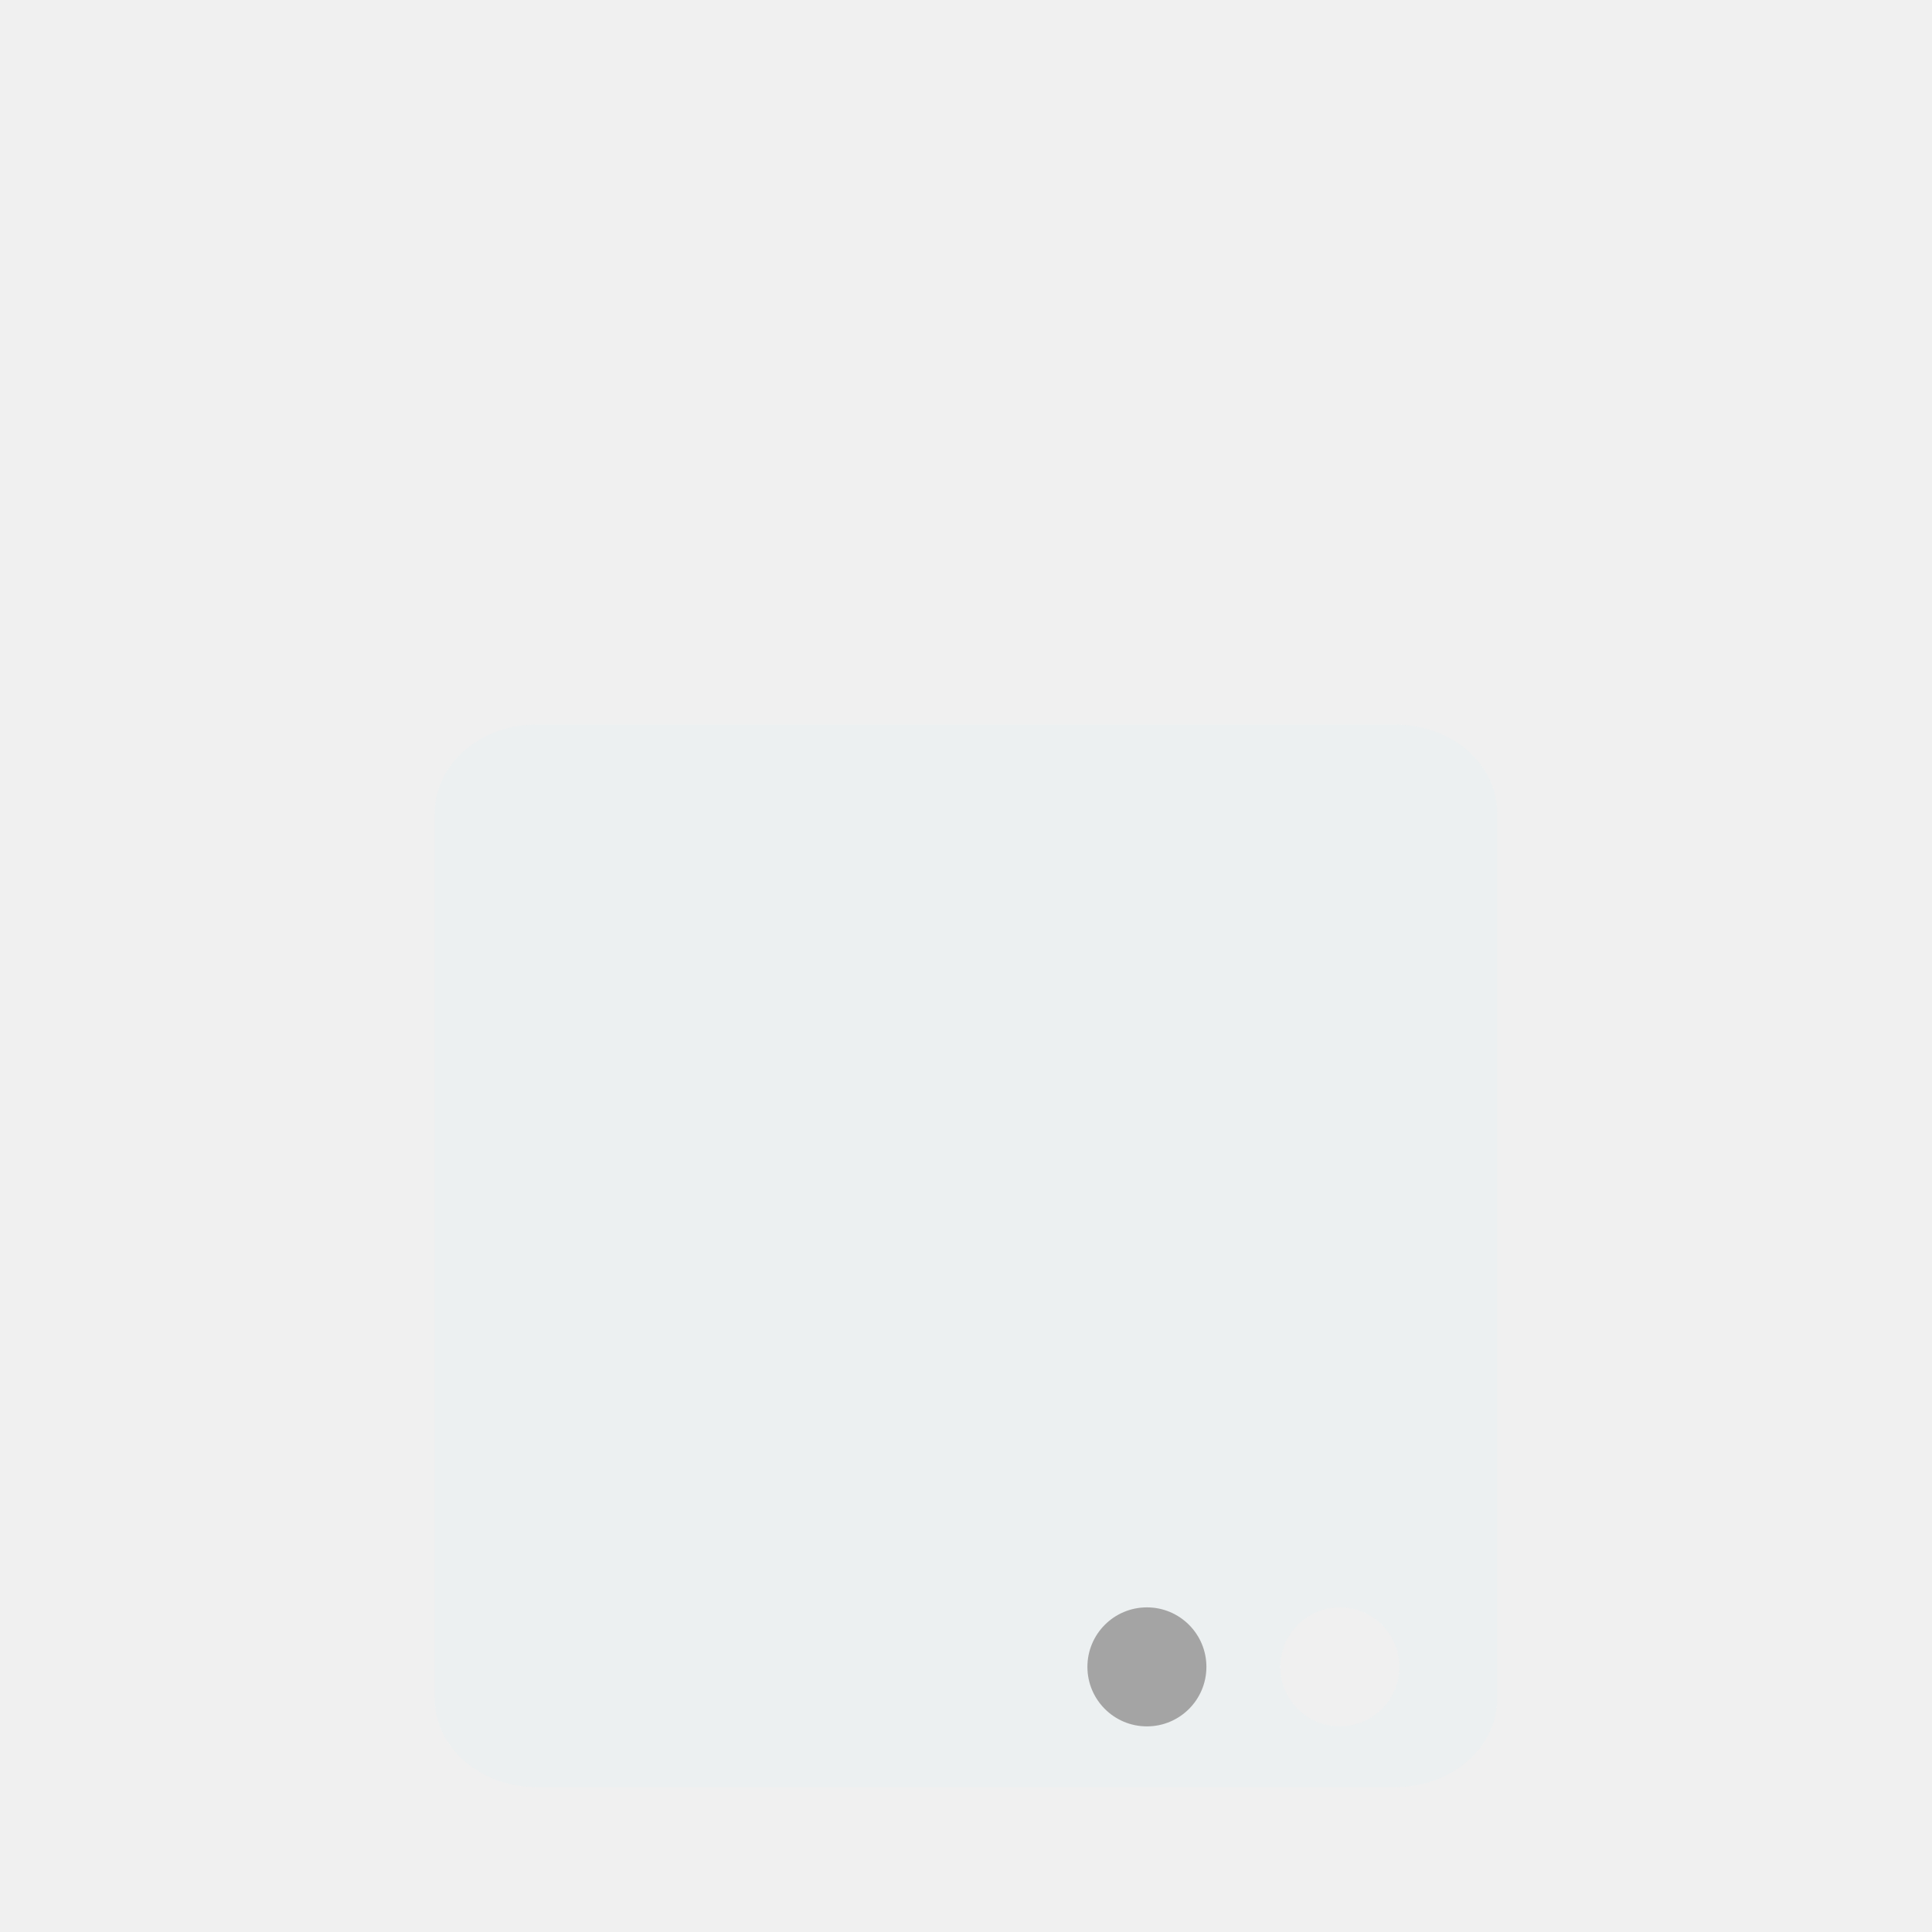
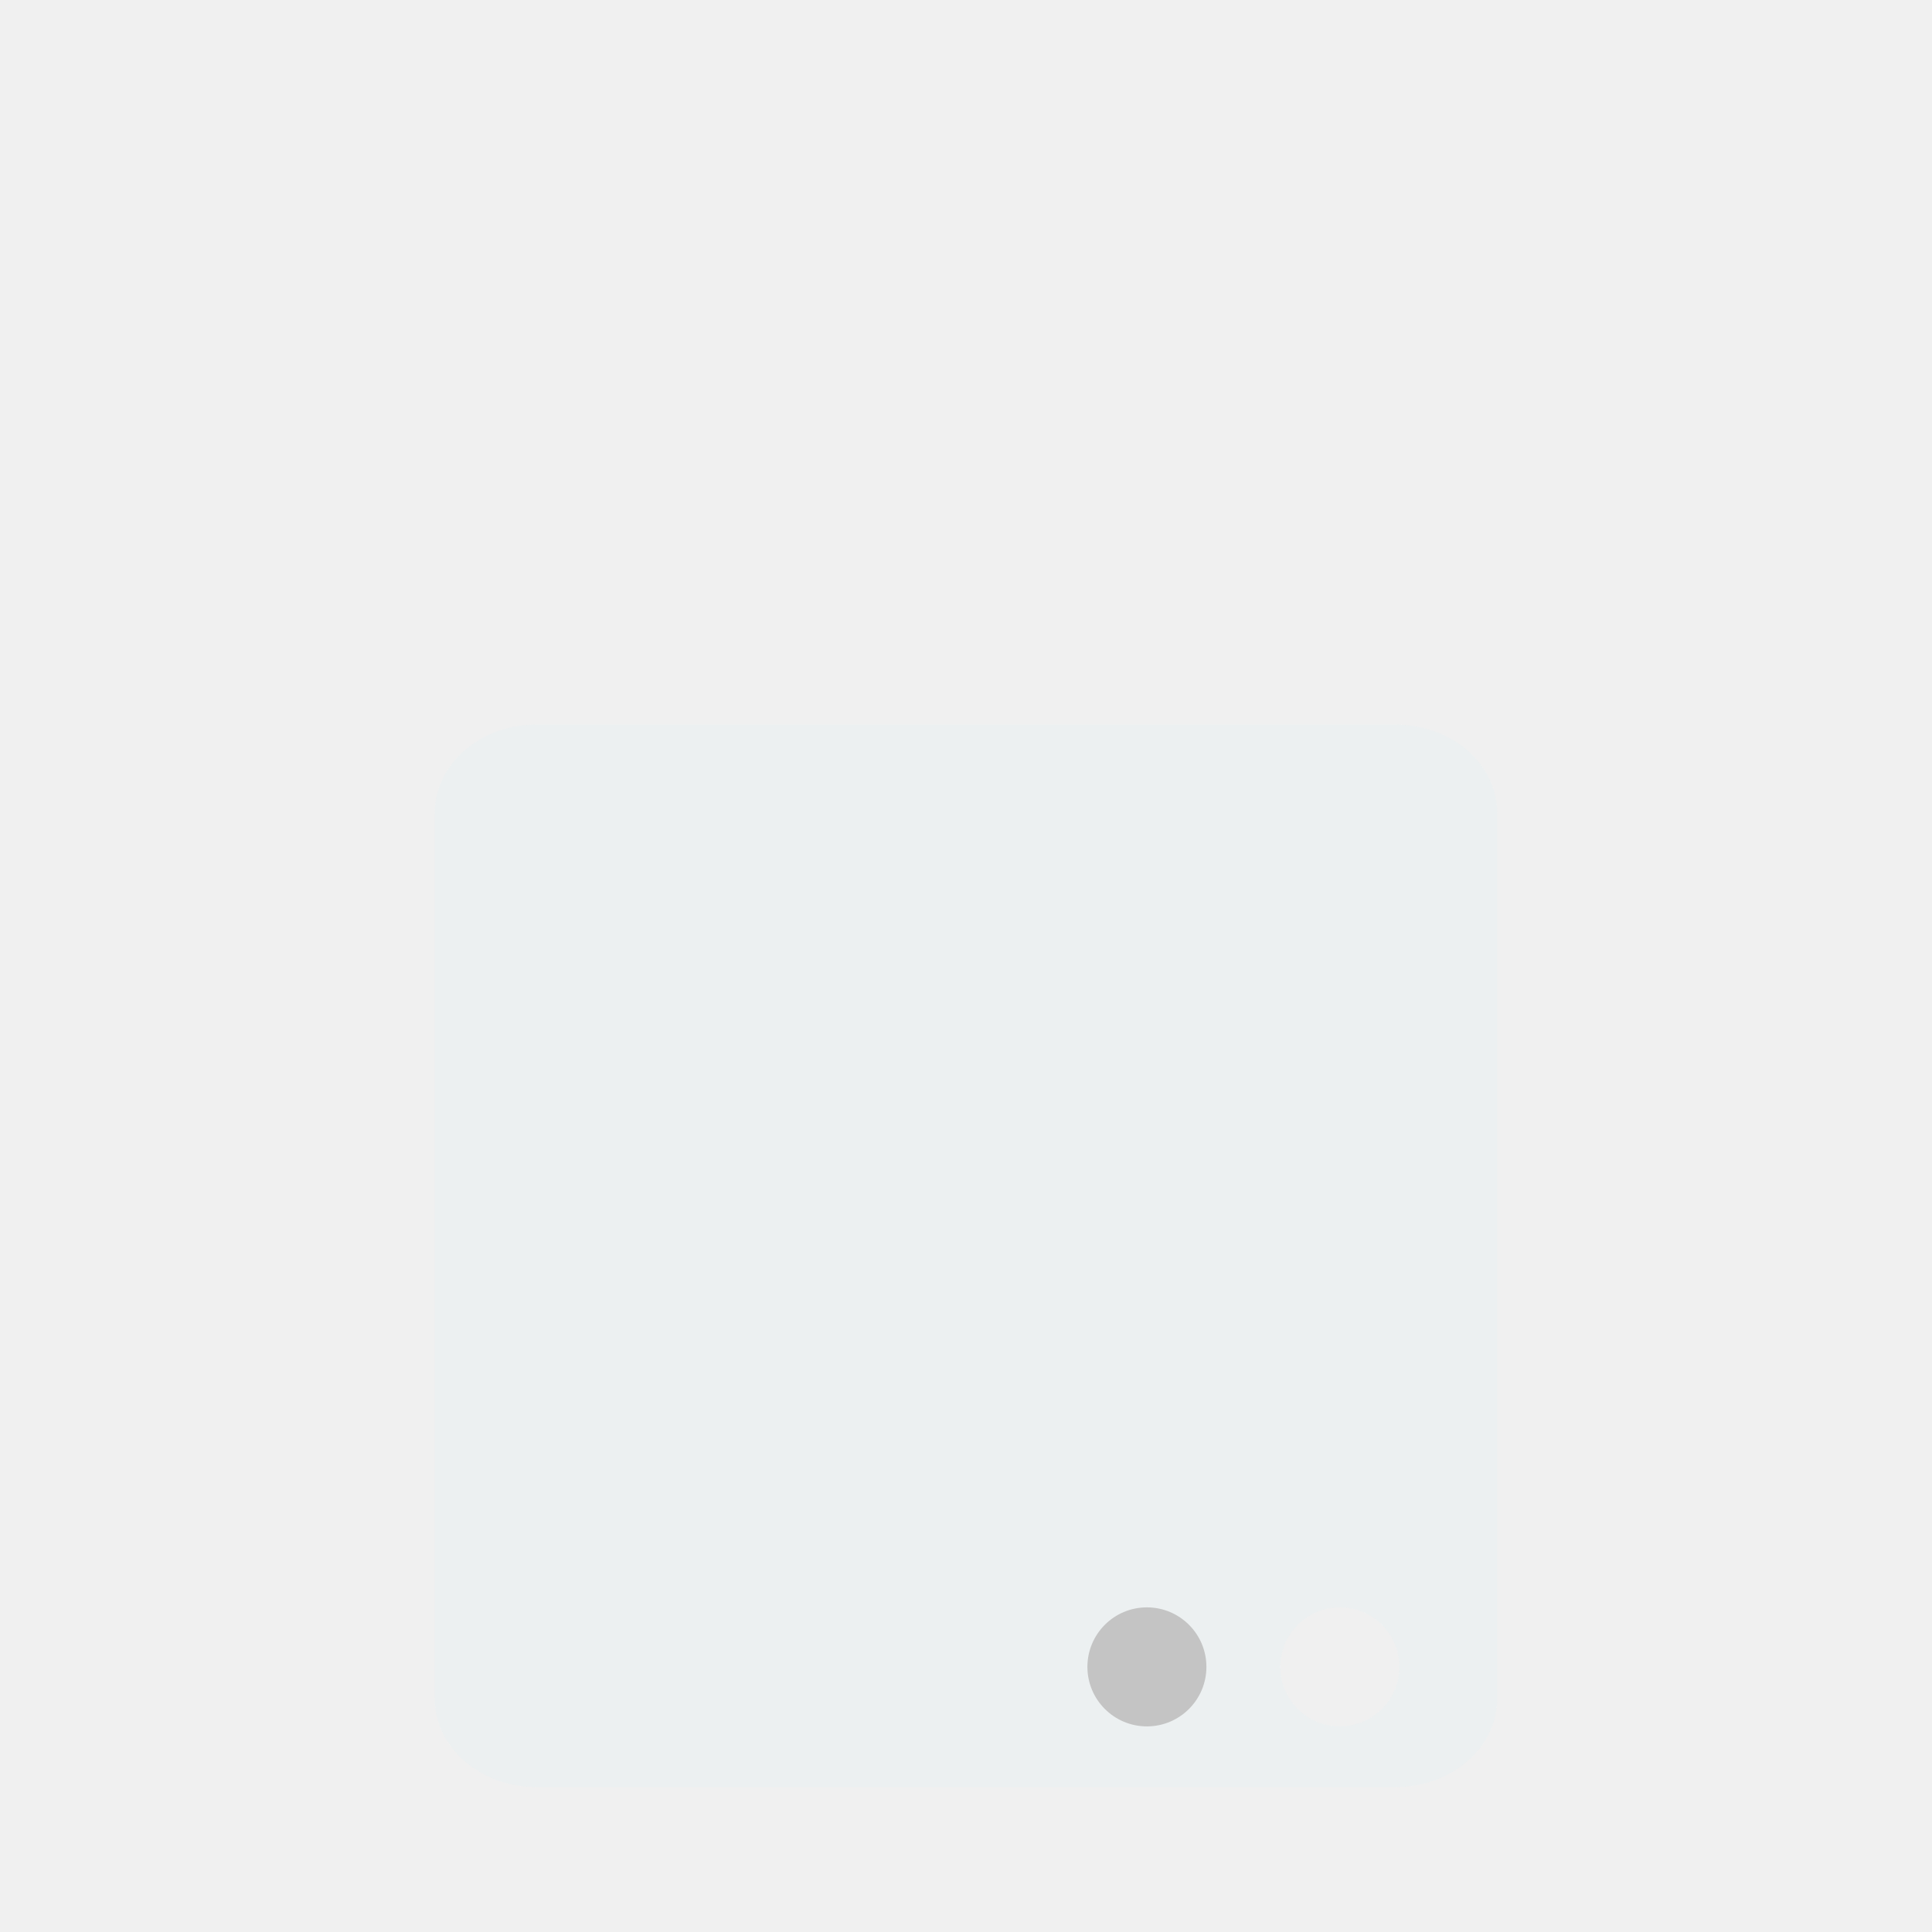
<svg xmlns="http://www.w3.org/2000/svg" width="400" height="400" viewBox="0 0 375 375" id="svg2" version="1.1">
  <defs id="defs4" />
  <g id="layer1" style="opacity:0.96" transform="translate(-39.16752,88.2502)">
    <path style="fill:#000000" d="" id="path4134" />
    <g transform="translate(-141.0138,-425.4987)" style="display:inline" id="layer3">
      <g id="g4573" transform="translate(131.0066,-3.897674)">
        <g id="g4627" style="opacity:0.99">
          <g id="g4740" transform="translate(-34.29118,268.4348)">
            <g transform="translate(380.2959,62.96255)" id="g4109">
              <g transform="matrix(0.7723001,0,0,0.7723001,-239.7648,-6.99986)" style="fill:#ffffff;fill-opacity:1" id="g4077">
                <g id="layer1-5" transform="matrix(1.294833,0,0,1.294833,-524.7505,-387.7468)">
                  <g transform="translate(105.7626,-1.624773)" id="g6445">
                    <g id="g6415" transform="matrix(3.071551,0,0,3.071551,-521.1517,-1035.623)">
                      <g transform="translate(126.0658,-105.546)" id="g4016">
                        <g id="g4182" transform="matrix(0.6181513,0,0,0.6181513,205.2279,224.7996)" />
                        <g id="g4182-3" transform="matrix(1.695035,0,0,1.475677,-480.4979,-784.0257)" style="display:inline;opacity:0.99;fill:#ffffff;fill-opacity:1">
                          <path id="rect4202-3" style="display:inline;opacity:1;fill:#ecf0f1;fill-opacity:1;stroke:none;stroke-width:6.398;stroke-linecap:round;stroke-linejoin:miter;stroke-miterlimit:4;stroke-dasharray:none;stroke-opacity:1" d="M 111.121 150 C 99.42 150 90 158.2 90 168.387 L 90 351.611 C 90 361.798 99.42 370 111.121 370 L 288.879 370 C 300.58 370 310 361.798 310 351.611 L 310 168.387 C 310 158.2 300.58 150 288.879 150 L 111.121 150 z M 277.398 332.791 A 12.317 12.317 0 0 1 289.715 345.109 A 12.317 12.317 0 0 1 277.398 357.426 A 12.317 12.317 0 0 1 265.082 345.109 A 12.317 12.317 0 0 1 277.398 332.791 z " transform="matrix(0.1800673,0,0,0.2068342,355.764,901.4261)" />
-                           <ellipse style="fill:#9f9f9f;fill-opacity:1;stroke-width:1.147" id="path1756" cx="398.522" cy="972.806" rx="2.218" ry="2.548" />
+                           <ellipse style="fill:#c2c2c2;fill-opacity:1;stroke-width:1.147" id="path1756" cx="398.522" cy="972.806" rx="2.218" ry="2.548" />
                        </g>
                      </g>
                    </g>
                  </g>
                </g>
              </g>
            </g>
          </g>
        </g>
      </g>
    </g>
  </g>
</svg>
